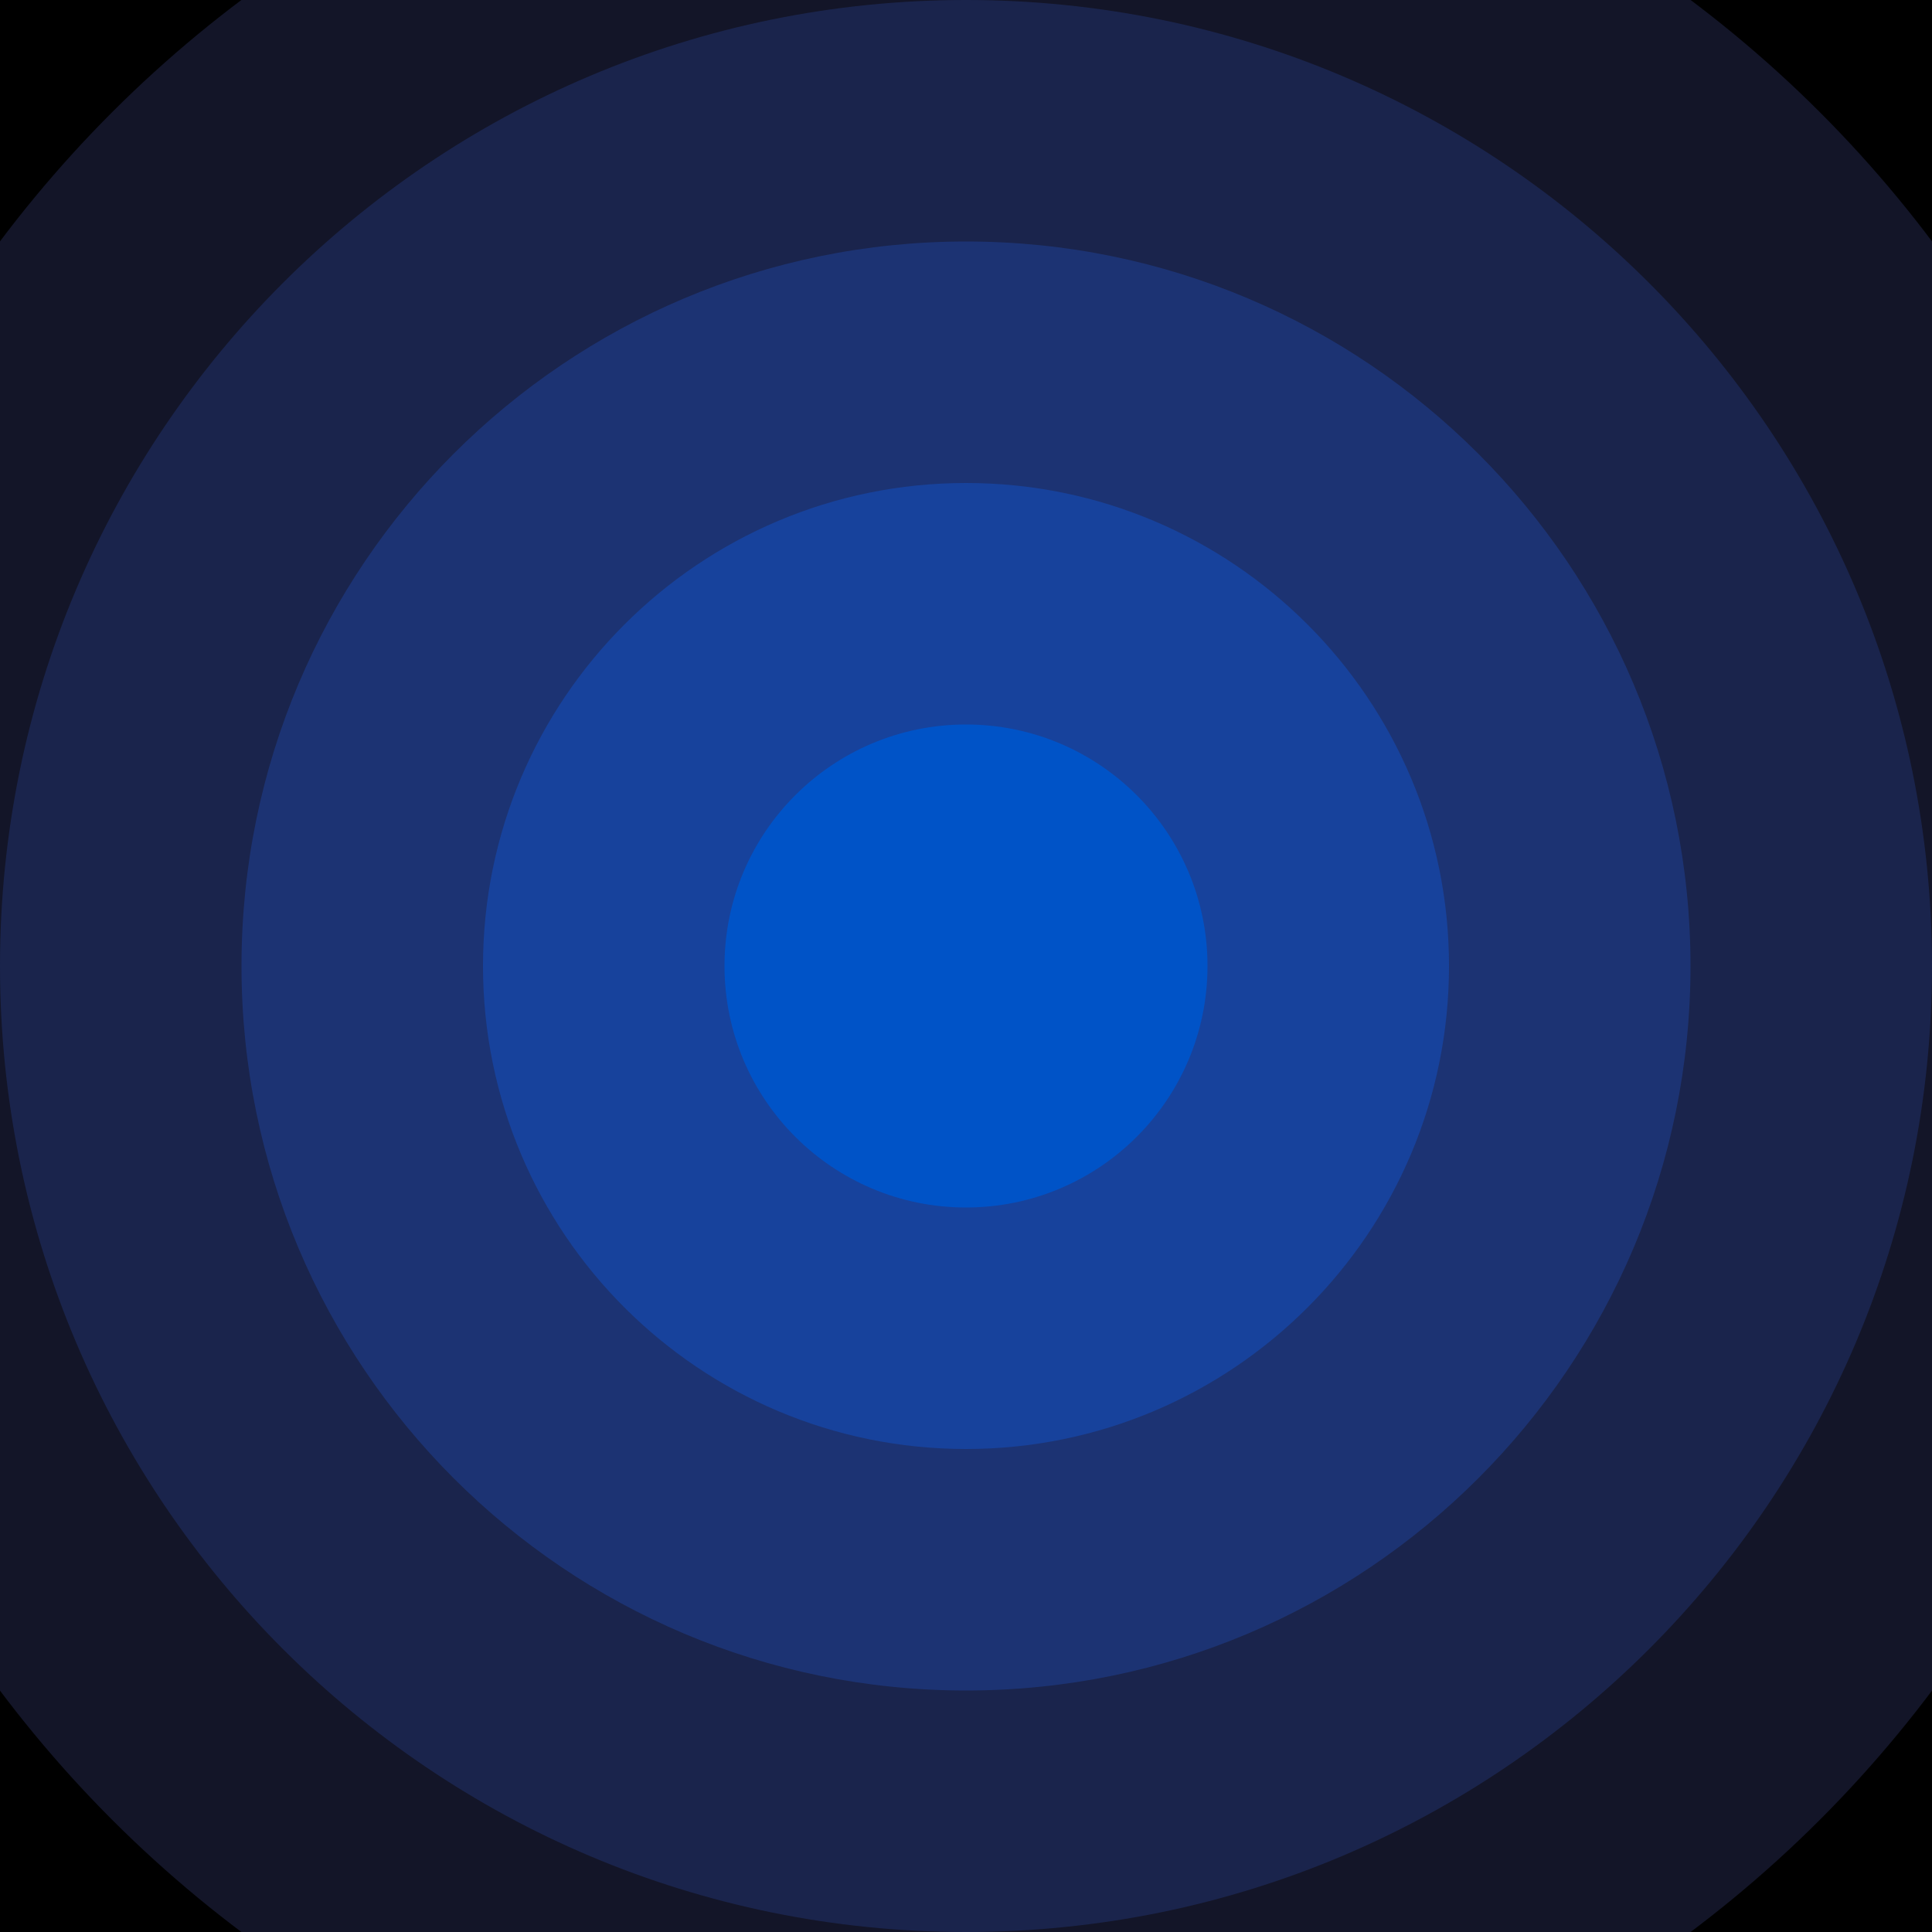
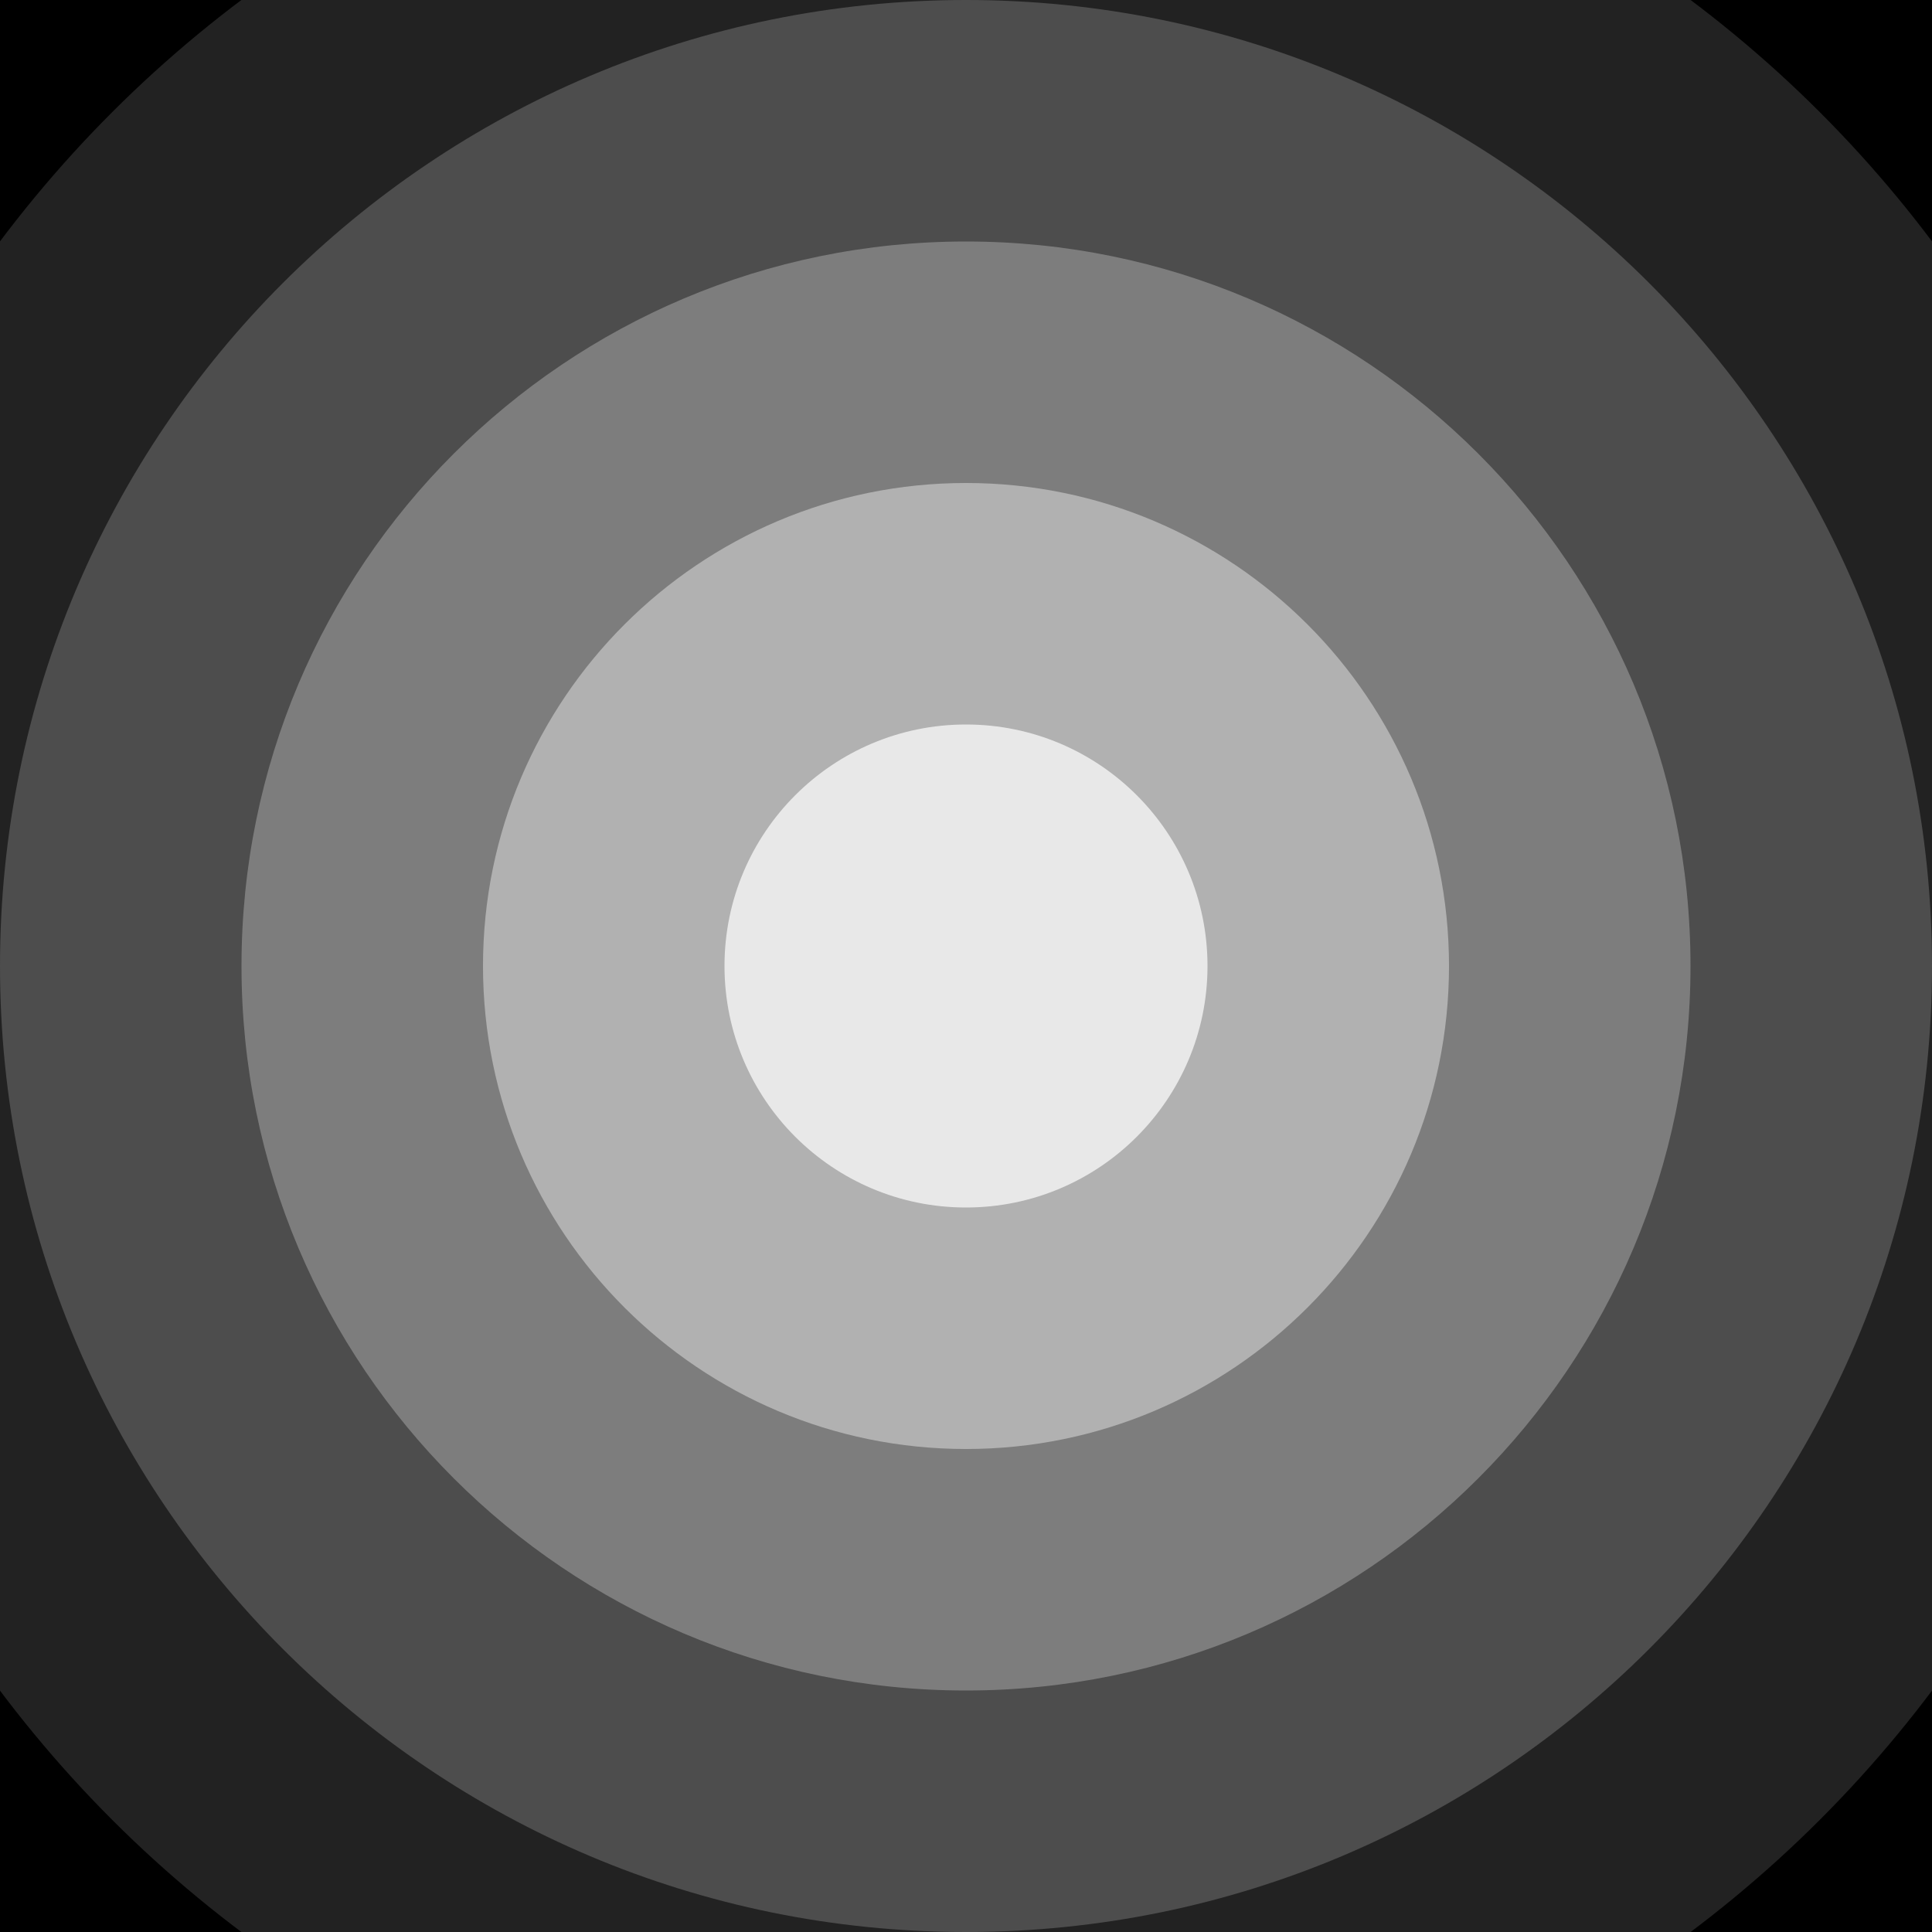
<svg xmlns="http://www.w3.org/2000/svg" width="100%" height="100%" viewBox="0 0 800 800">
  <rect fill="#000000" width="800" height="800" />
-   <g>
+   <g fill-opacity="0.71">
    <circle fill="#000000" cx="400" cy="400" r="600" />
-     <circle fill="#131528" cx="400" cy="400" r="500" />
-     <circle fill="#1a244c" cx="400" cy="400" r="400" />
-     <circle fill="#1c3373" cx="400" cy="400" r="300" />
-     <circle fill="#17429c" cx="400" cy="400" r="200" />
-     <circle fill="#0053c7" cx="400" cy="400" r="100" />
+     <circle fill="#303030" cx="400" cy="400" r="500" />
+     <circle fill="#5e5e5e" cx="400" cy="400" r="400" />
+     <circle fill="#919191" cx="400" cy="400" r="300" />
+     <circle fill="#c6c6c6" cx="400" cy="400" r="200" />
+     <circle fill="#ffffff" cx="400" cy="400" r="100" />
  </g>
</svg>
